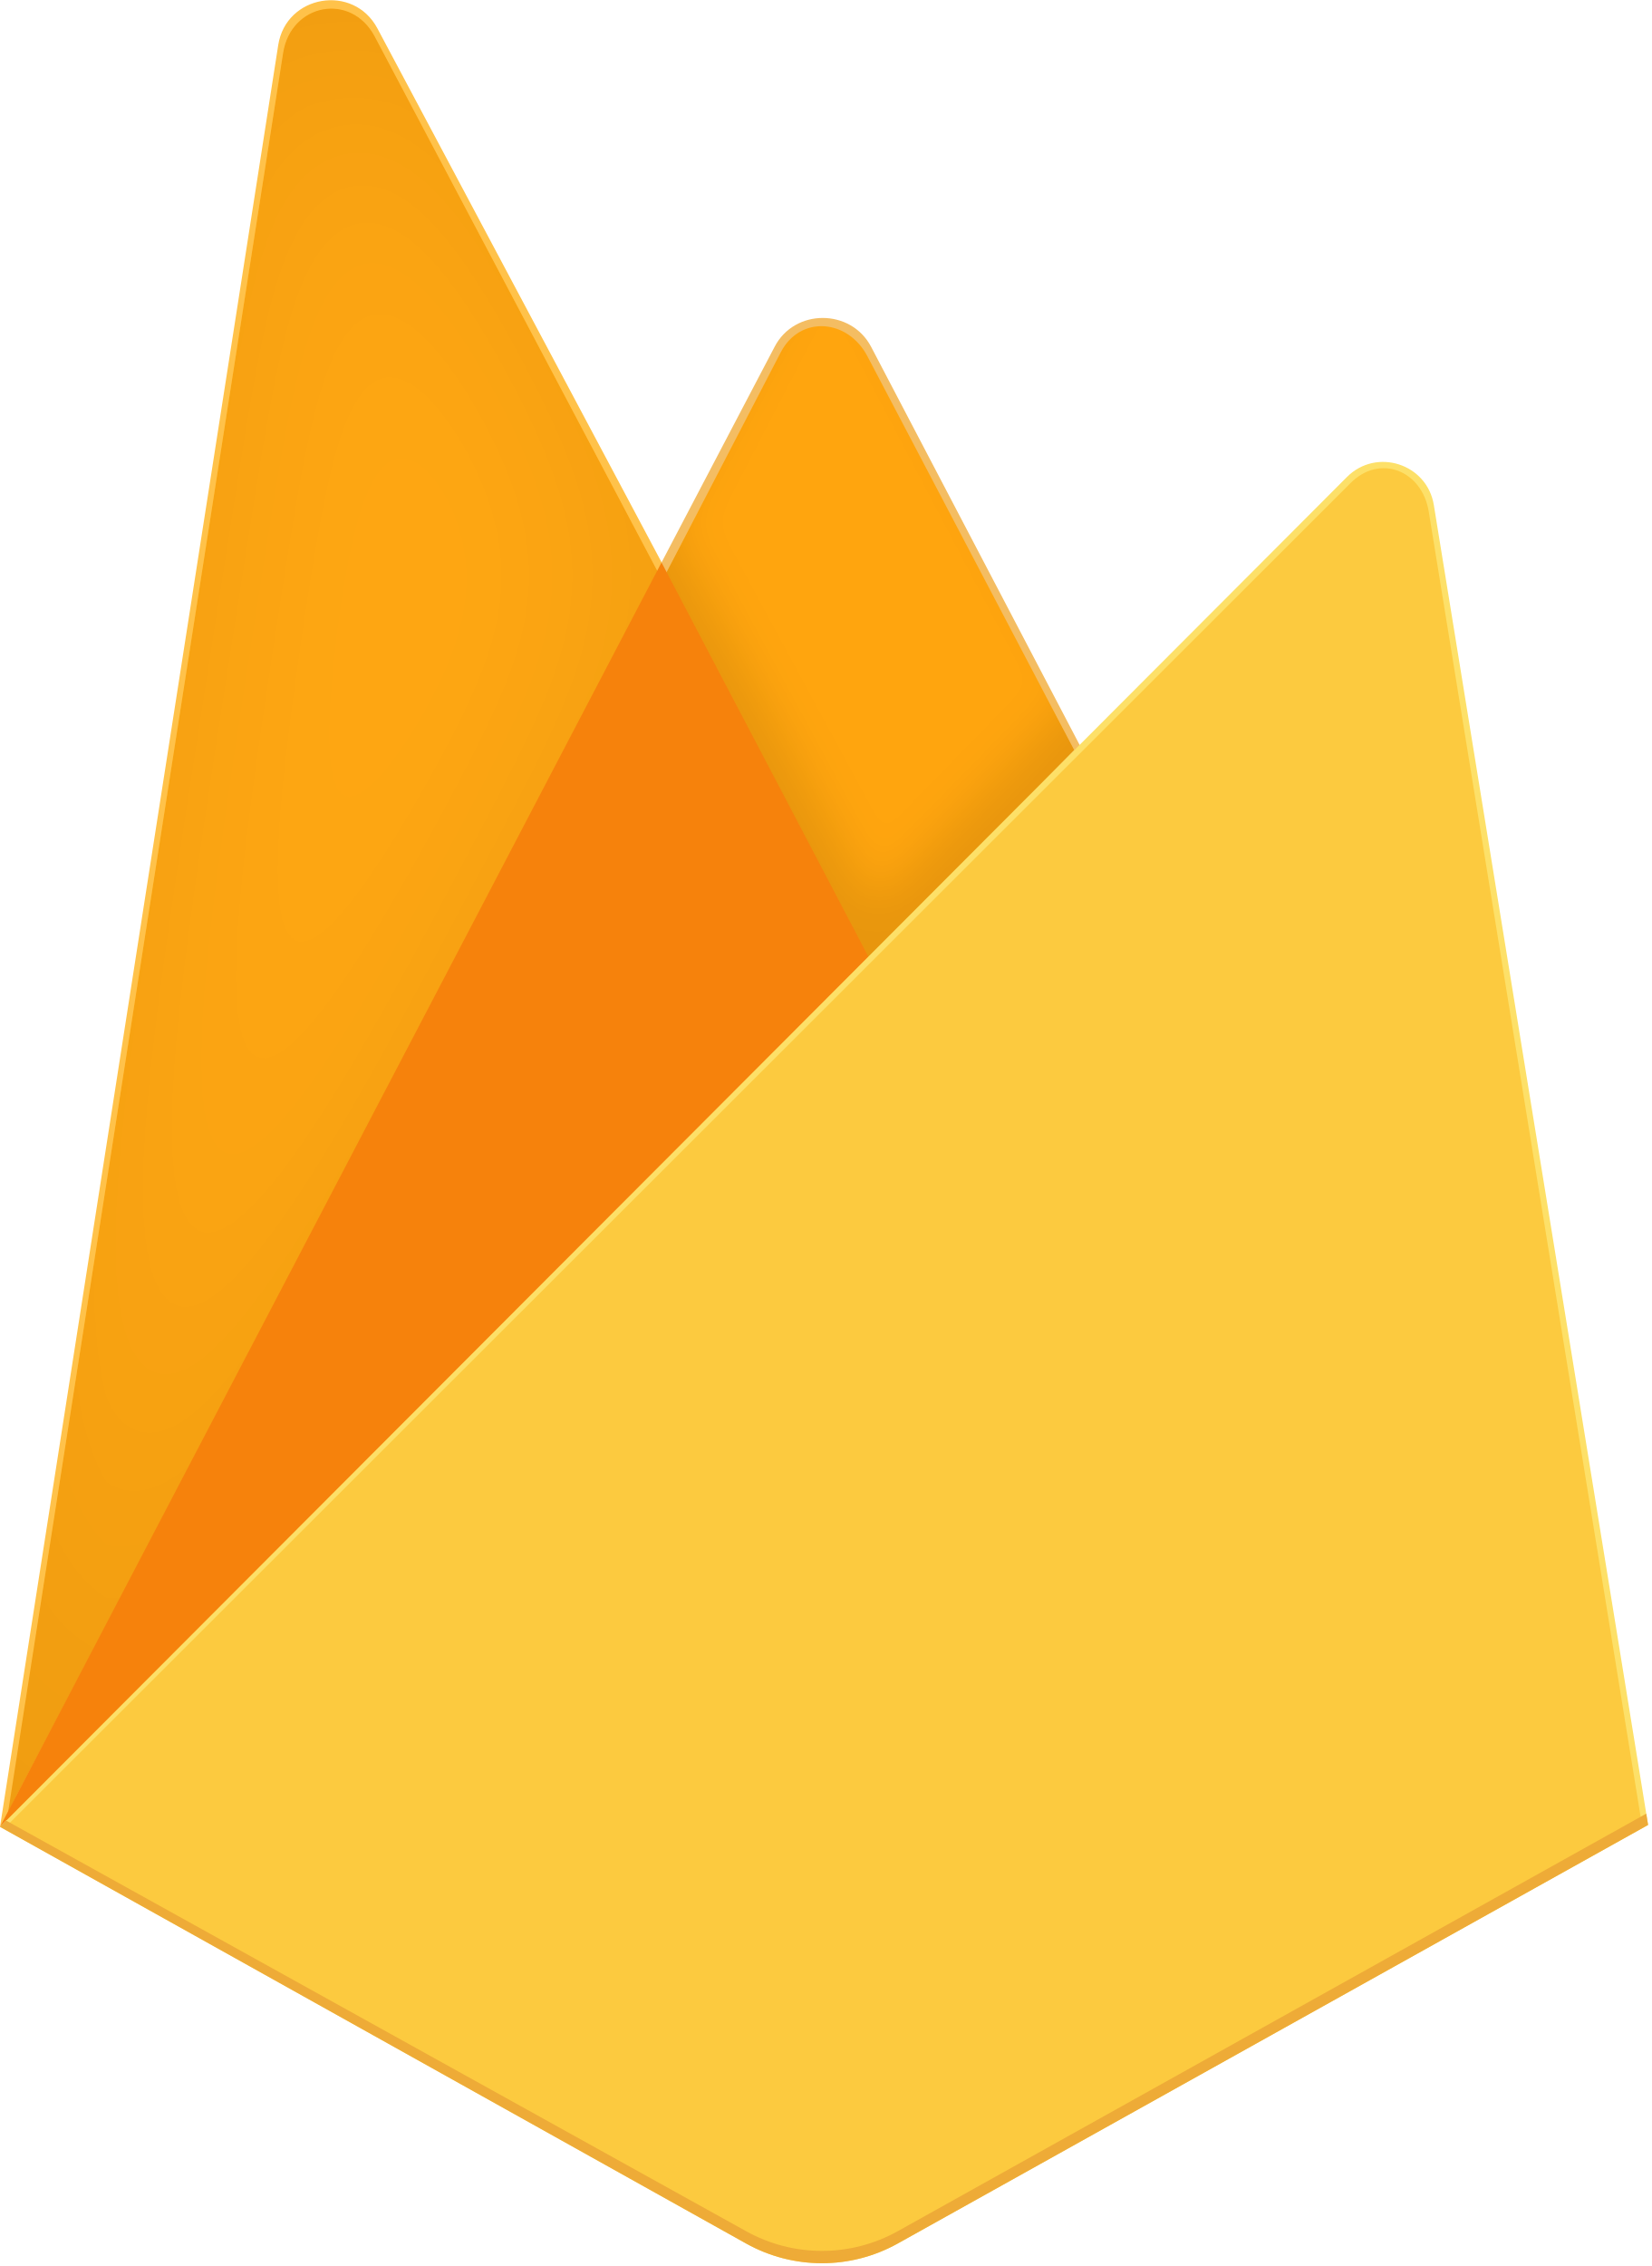
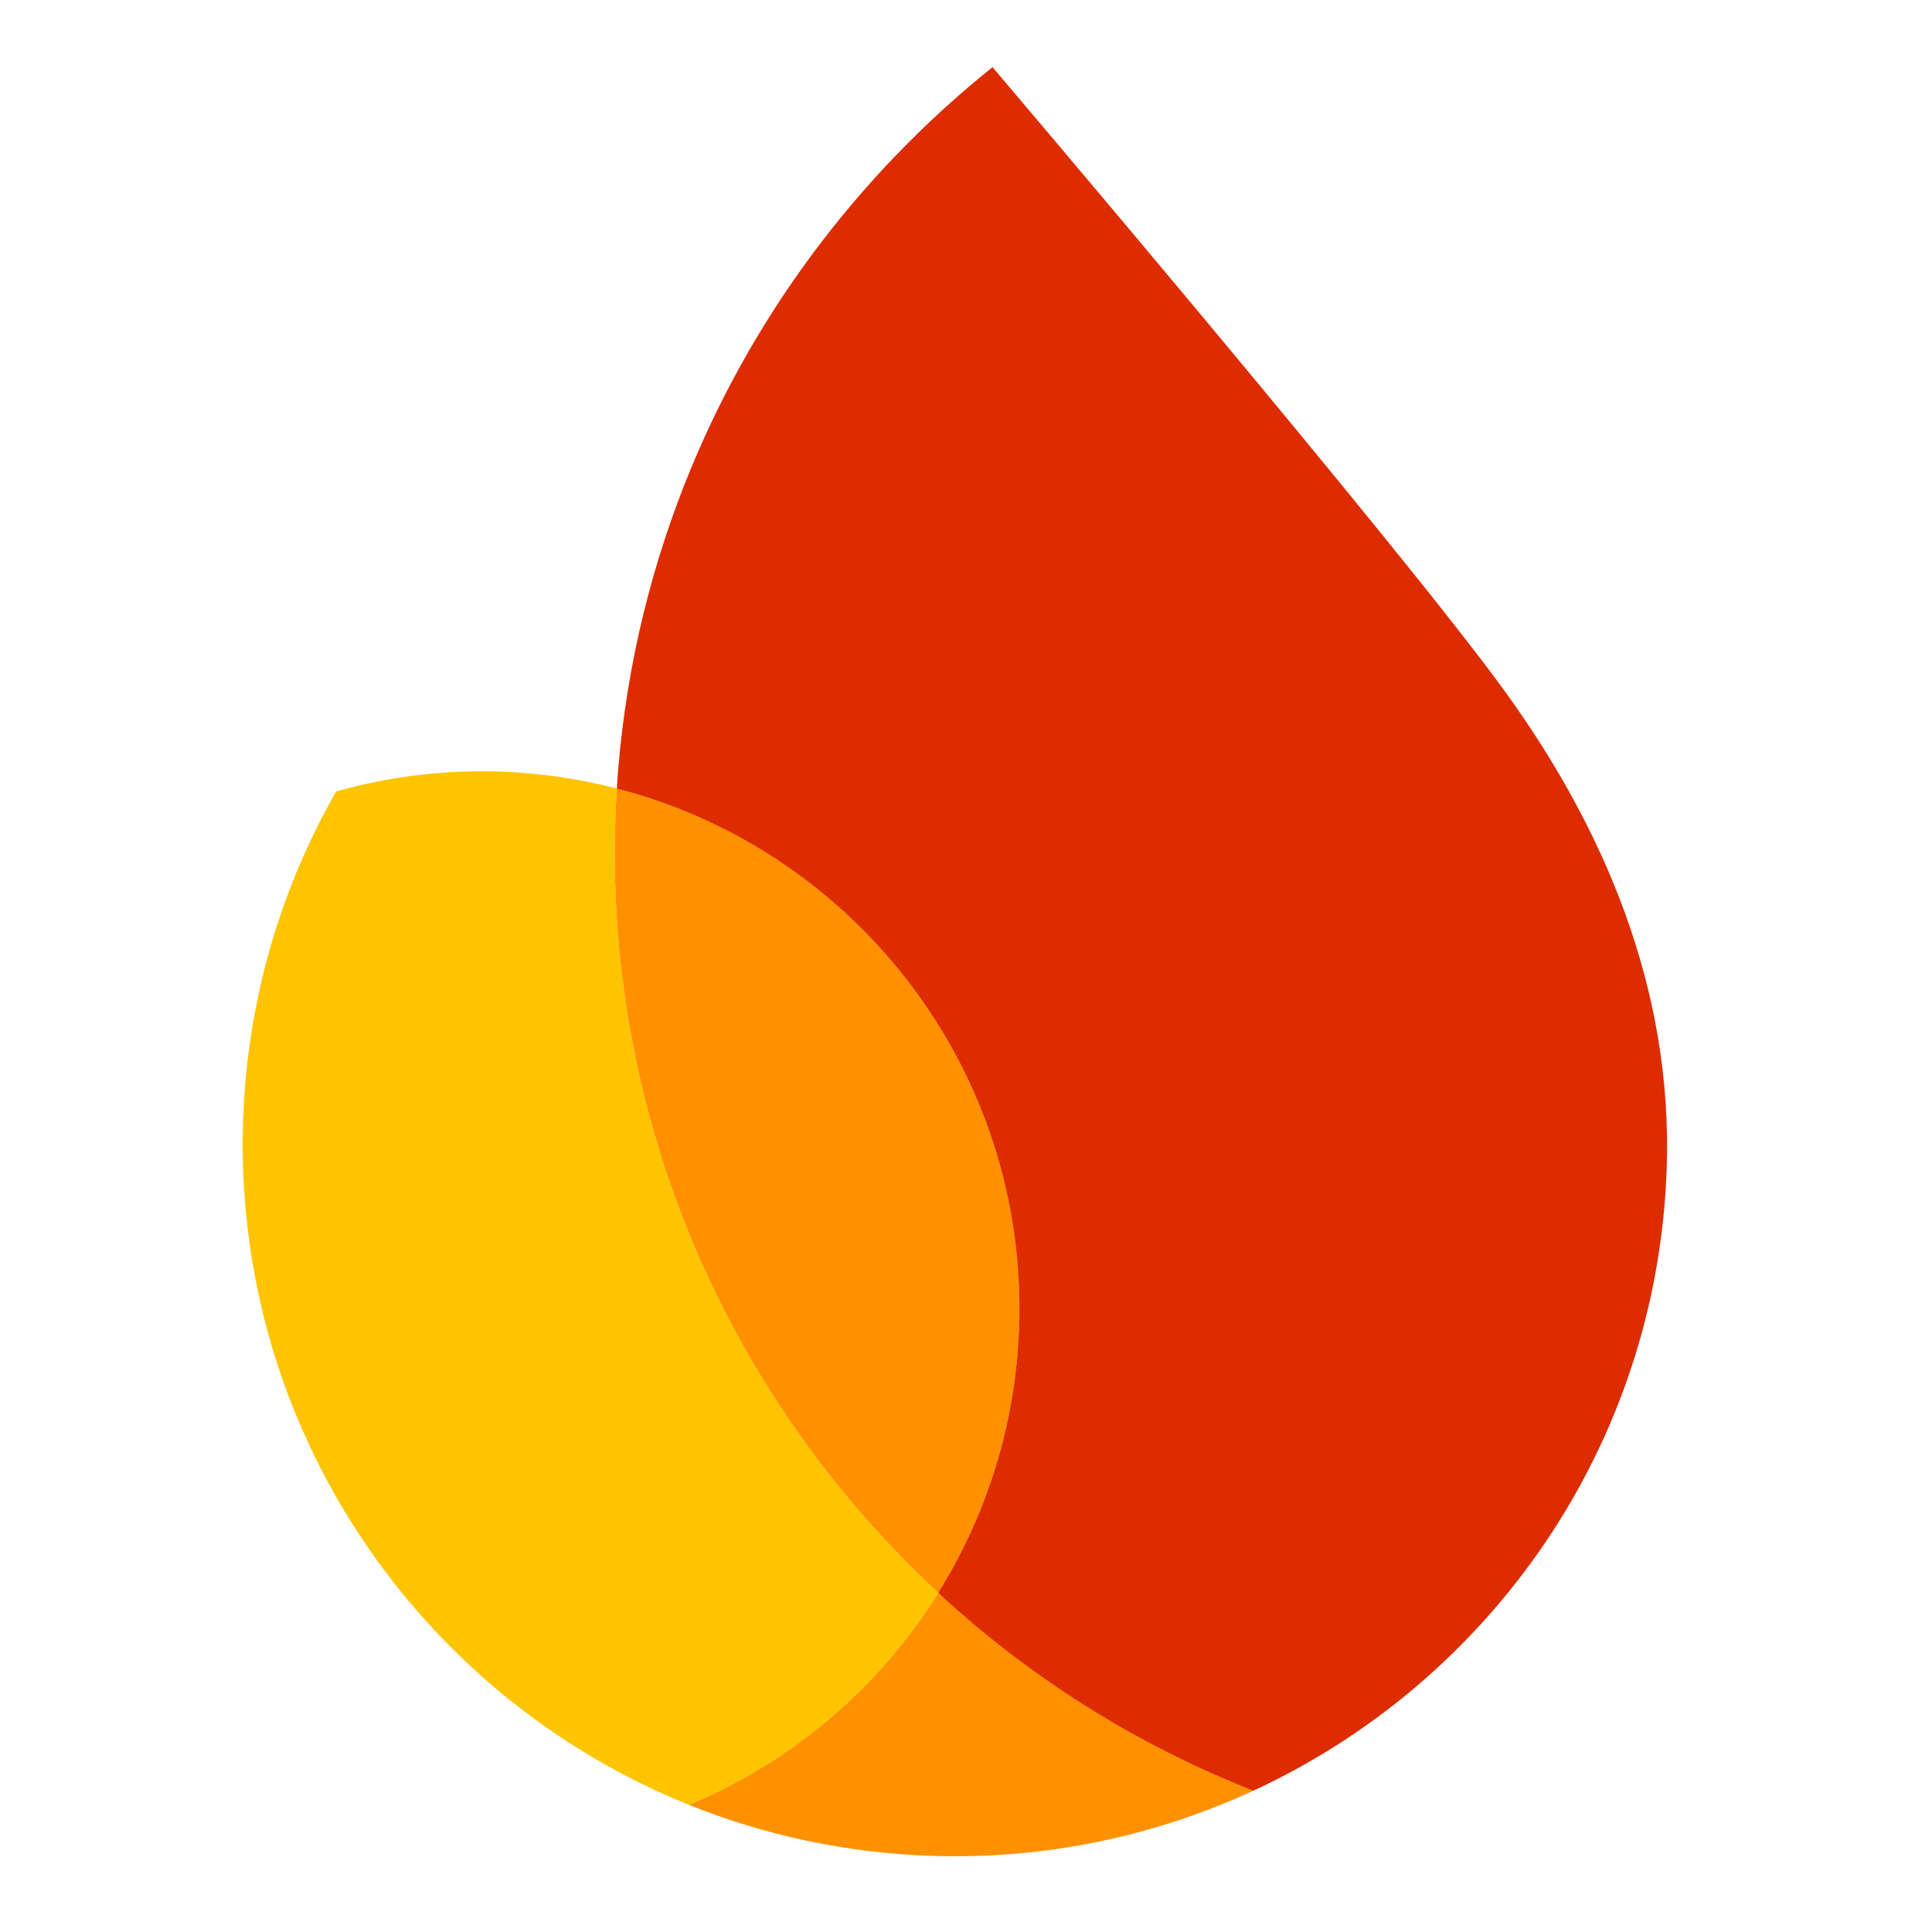
- <svg xmlns="http://www.w3.org/2000/svg" xmlns:xlink="http://www.w3.org/1999/xlink" width="1823" height="2500" viewBox="0 0 256 351" preserveAspectRatio="xMidYMid">
-   <defs>
-     <path d="M1.253 280.732l1.605-3.131 99.353-188.518-44.15-83.475C54.392-1.283 45.074.474 43.87 8.188L1.253 280.732z" id="a" />
-     <filter x="-50%" y="-50%" width="200%" height="200%" filterUnits="objectBoundingBox" id="b">
-       <feGaussianBlur stdDeviation="17.5" in="SourceAlpha" result="shadowBlurInner1" />
-       <feOffset in="shadowBlurInner1" result="shadowOffsetInner1" />
-       <feComposite in="shadowOffsetInner1" in2="SourceAlpha" operator="arithmetic" k2="-1" k3="1" result="shadowInnerInner1" />
-       <feColorMatrix values="0 0 0 0 0 0 0 0 0 0 0 0 0 0 0 0 0 0 0.06 0" in="shadowInnerInner1" />
-     </filter>
-     <path d="M134.417 148.974l32.039-32.812-32.039-61.007c-3.042-5.791-10.433-6.398-13.443-.59l-17.705 34.109-.53 1.744 31.678 58.556z" id="c" />
-     <filter x="-50%" y="-50%" width="200%" height="200%" filterUnits="objectBoundingBox" id="d">
-       <feGaussianBlur stdDeviation="3.5" in="SourceAlpha" result="shadowBlurInner1" />
-       <feOffset dx="1" dy="-9" in="shadowBlurInner1" result="shadowOffsetInner1" />
-       <feComposite in="shadowOffsetInner1" in2="SourceAlpha" operator="arithmetic" k2="-1" k3="1" result="shadowInnerInner1" />
-       <feColorMatrix values="0 0 0 0 0 0 0 0 0 0 0 0 0 0 0 0 0 0 0.09 0" in="shadowInnerInner1" />
-     </filter>
-   </defs>
-   <path d="M0 282.998l2.123-2.972L102.527 89.512l.212-2.017L58.48 4.358C54.77-2.606 44.33-.845 43.114 6.951L0 282.998z" fill="#FFC24A" />
-   <use fill="#FFA712" fill-rule="evenodd" xlink:href="#a" />
-   <use filter="url(#b)" xlink:href="#a" />
-   <path d="M135.005 150.38l32.955-33.75-32.965-62.93c-3.129-5.957-11.866-5.975-14.962 0L102.42 87.287v2.86l32.584 60.233z" fill="#F4BD62" />
-   <use fill="#FFA50E" fill-rule="evenodd" xlink:href="#c" />
-   <use filter="url(#d)" xlink:href="#c" />
-   <path fill="#F6820C" d="M0 282.998l.962-.968 3.496-1.42 128.477-128 1.628-4.431-32.05-61.074z" />
-   <path d="M139.121 347.551l116.275-64.847-33.204-204.495c-1.039-6.398-8.888-8.927-13.468-4.34L0 282.998l115.608 64.548a24.126 24.126 0 0 0 23.513.005" fill="#FDE068" />
-   <path d="M254.354 282.16L221.402 79.218c-1.03-6.35-7.558-8.977-12.103-4.424L1.29 282.6l114.339 63.908a23.943 23.943 0 0 0 23.334.006l115.392-64.355z" fill="#FCCA3F" />
-   <path d="M139.12 345.64a24.126 24.126 0 0 1-23.512-.005L.931 282.015l-.93.983 115.607 64.548a24.126 24.126 0 0 0 23.513.005l116.275-64.847-.285-1.752-115.99 64.689z" fill="#EEAB37" />
+ <svg xmlns="http://www.w3.org/2000/svg" width="600" height="600" viewBox="0 0 600 600" fill="none">
+   <path d="M213.918 560.499C237.166 569.856 262.387 575.408 288.87 576.333C324.71 577.585 358.792 570.175 389.261 556.099C352.724 541.744 319.634 520.751 291.392 494.651C273.086 523.961 246.01 547.113 213.918 560.499Z" fill="#FF9100" />
+   <path d="M291.389 494.66C226.923 435.038 187.815 348.743 191.12 254.092C191.228 251.019 191.39 247.947 191.58 244.876C180.034 241.89 167.98 240.068 155.576 239.635C137.821 239.015 120.626 241.217 104.393 245.788C87.184 275.933 76.799 310.521 75.505 347.569C72.166 443.18 130.027 526.723 213.914 560.508C246.007 547.121 273.082 523.998 291.389 494.66Z" fill="#FFC400" />
+   <path d="M291.39 494.657C306.378 470.671 315.465 442.551 316.523 412.254C319.306 332.559 265.731 264.003 191.581 244.873C191.391 247.944 191.229 251.016 191.121 254.089C187.816 348.74 226.924 435.035 291.39 494.657Z" fill="#FF9100" />
+   <path d="M308.231 20.858C266 54.691 232.652 99.302 212.475 150.693C200.924 180.129 193.665 211.748 191.546 244.893C265.696 264.023 319.272 332.579 316.489 412.273C315.431 442.57 306.317 470.663 291.355 494.677C319.595 520.804 352.686 541.77 389.223 556.124C462.56 522.224 514.593 449.278 517.606 362.997C519.558 307.096 498.08 257.273 467.731 215.219C435.68 170.742 308.231 20.858 308.231 20.858Z" fill="#DD2C00" />
</svg>
